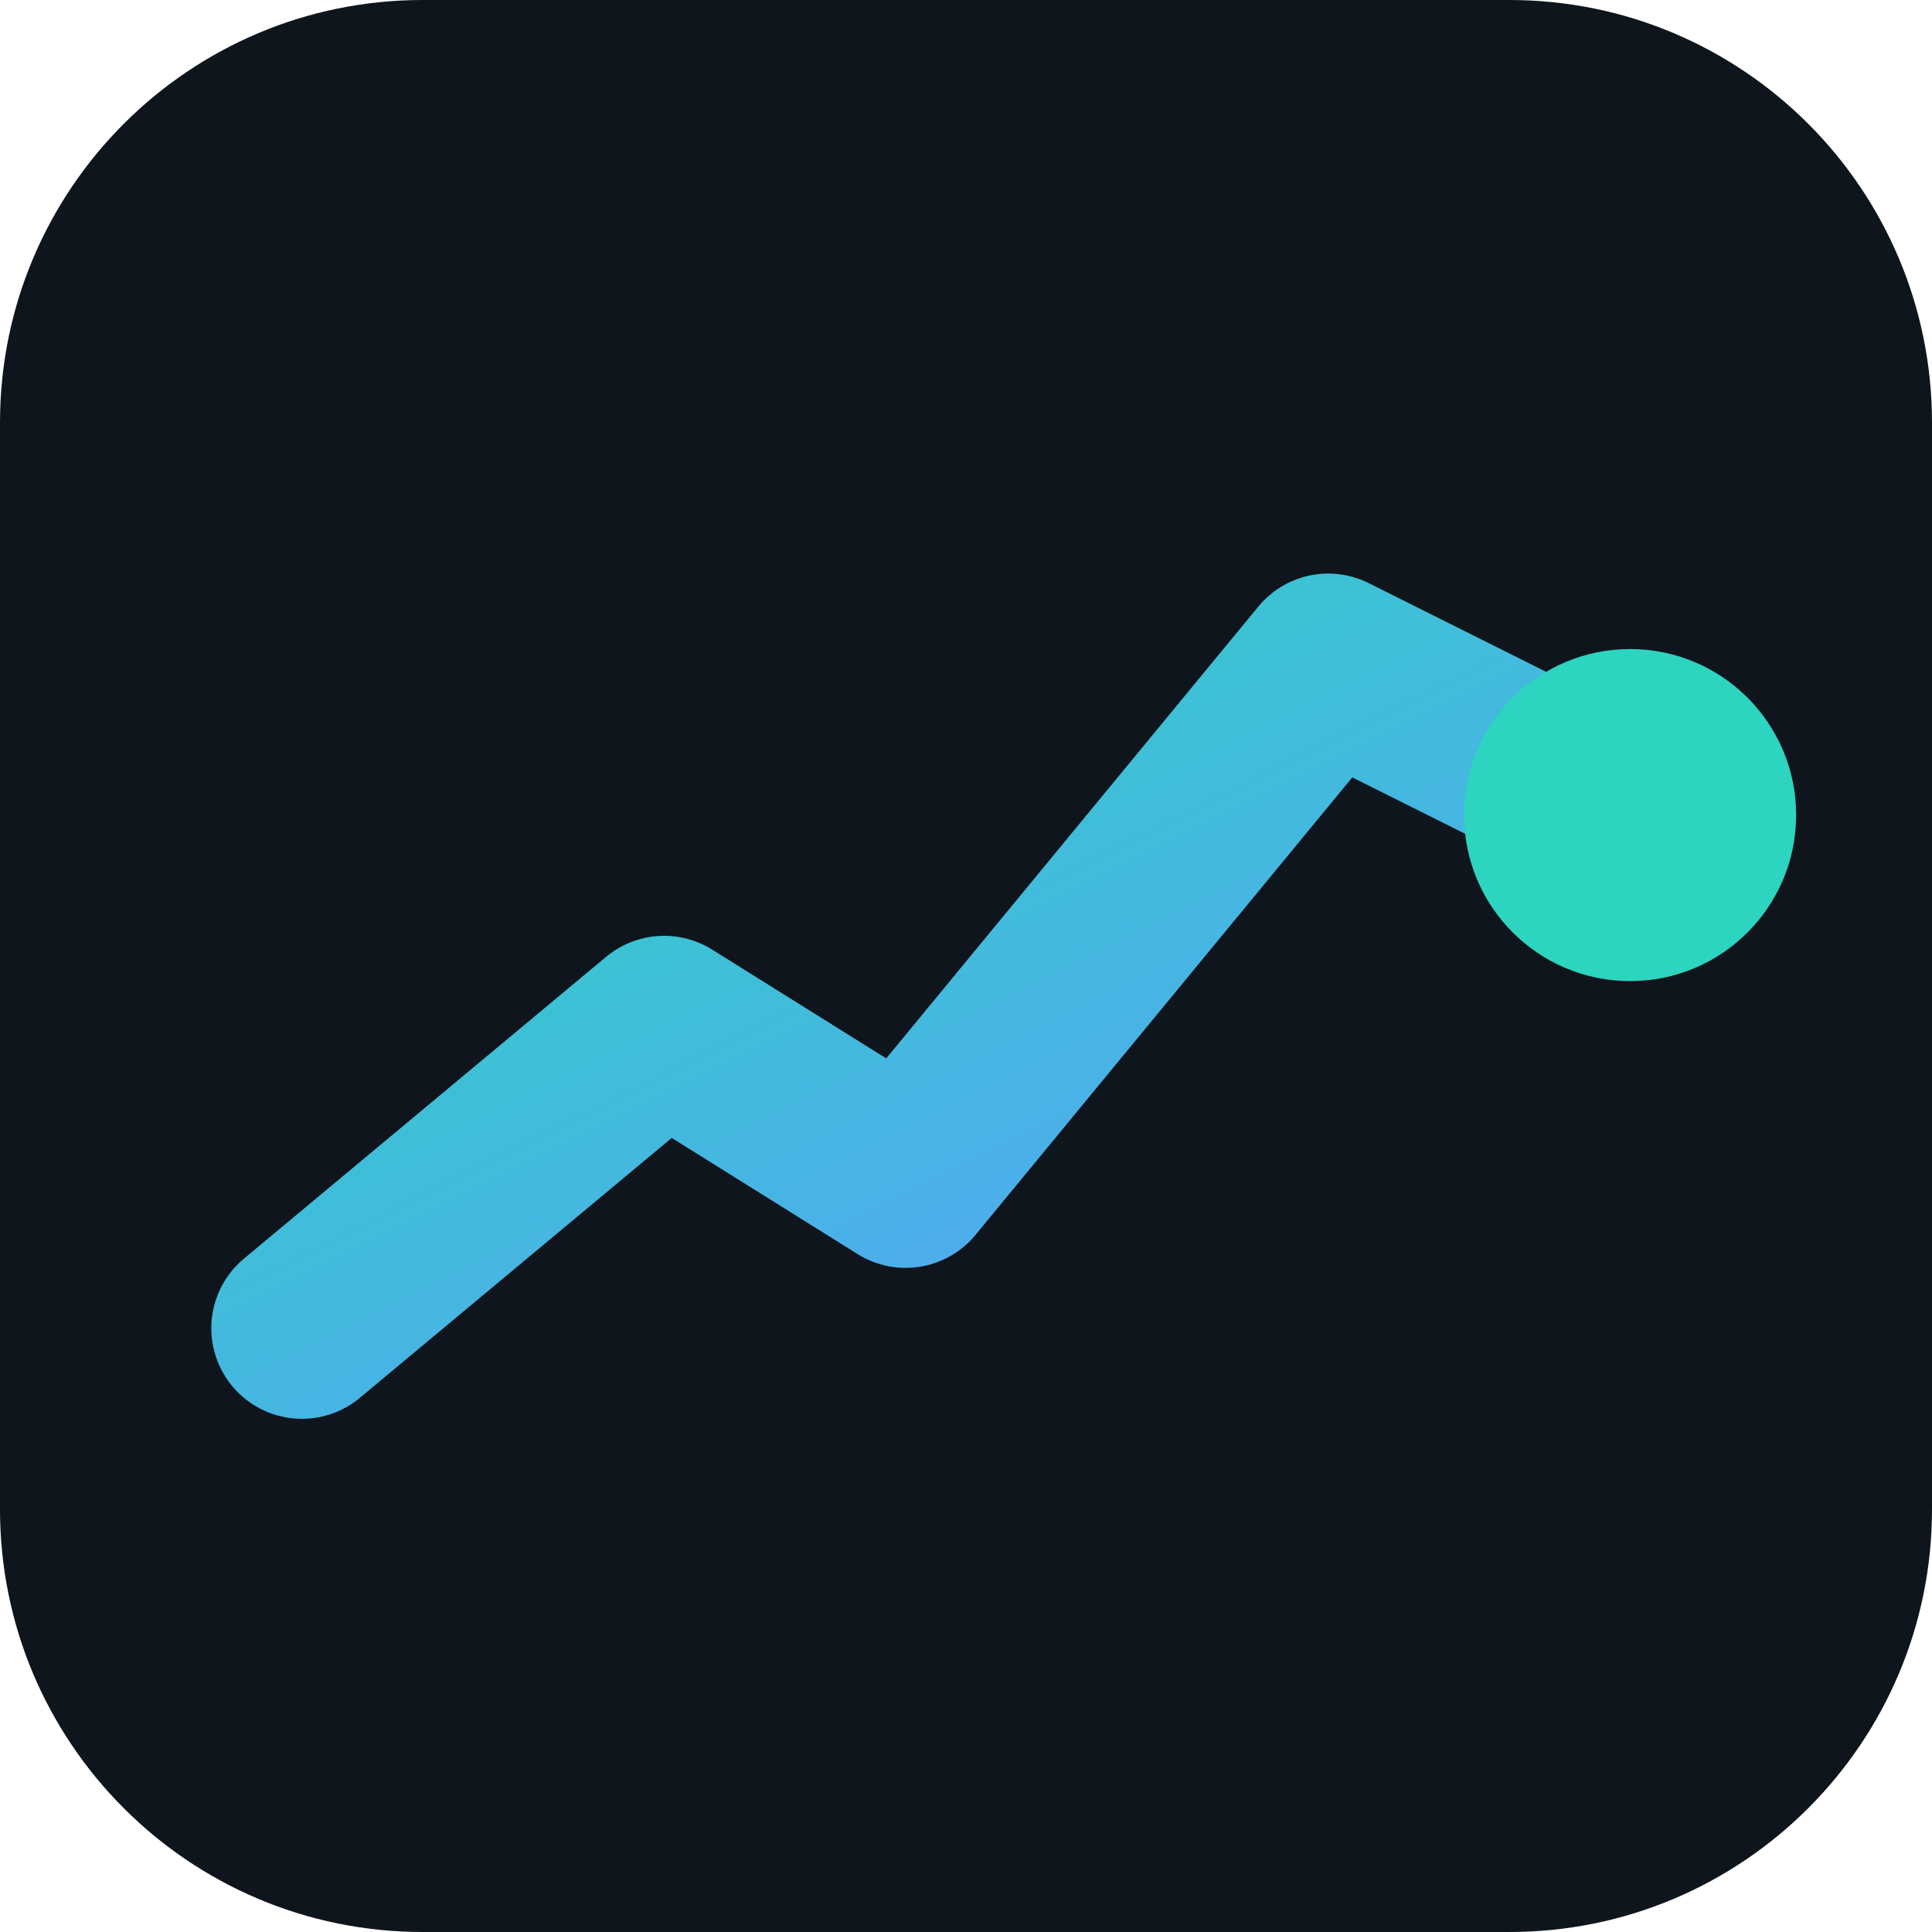
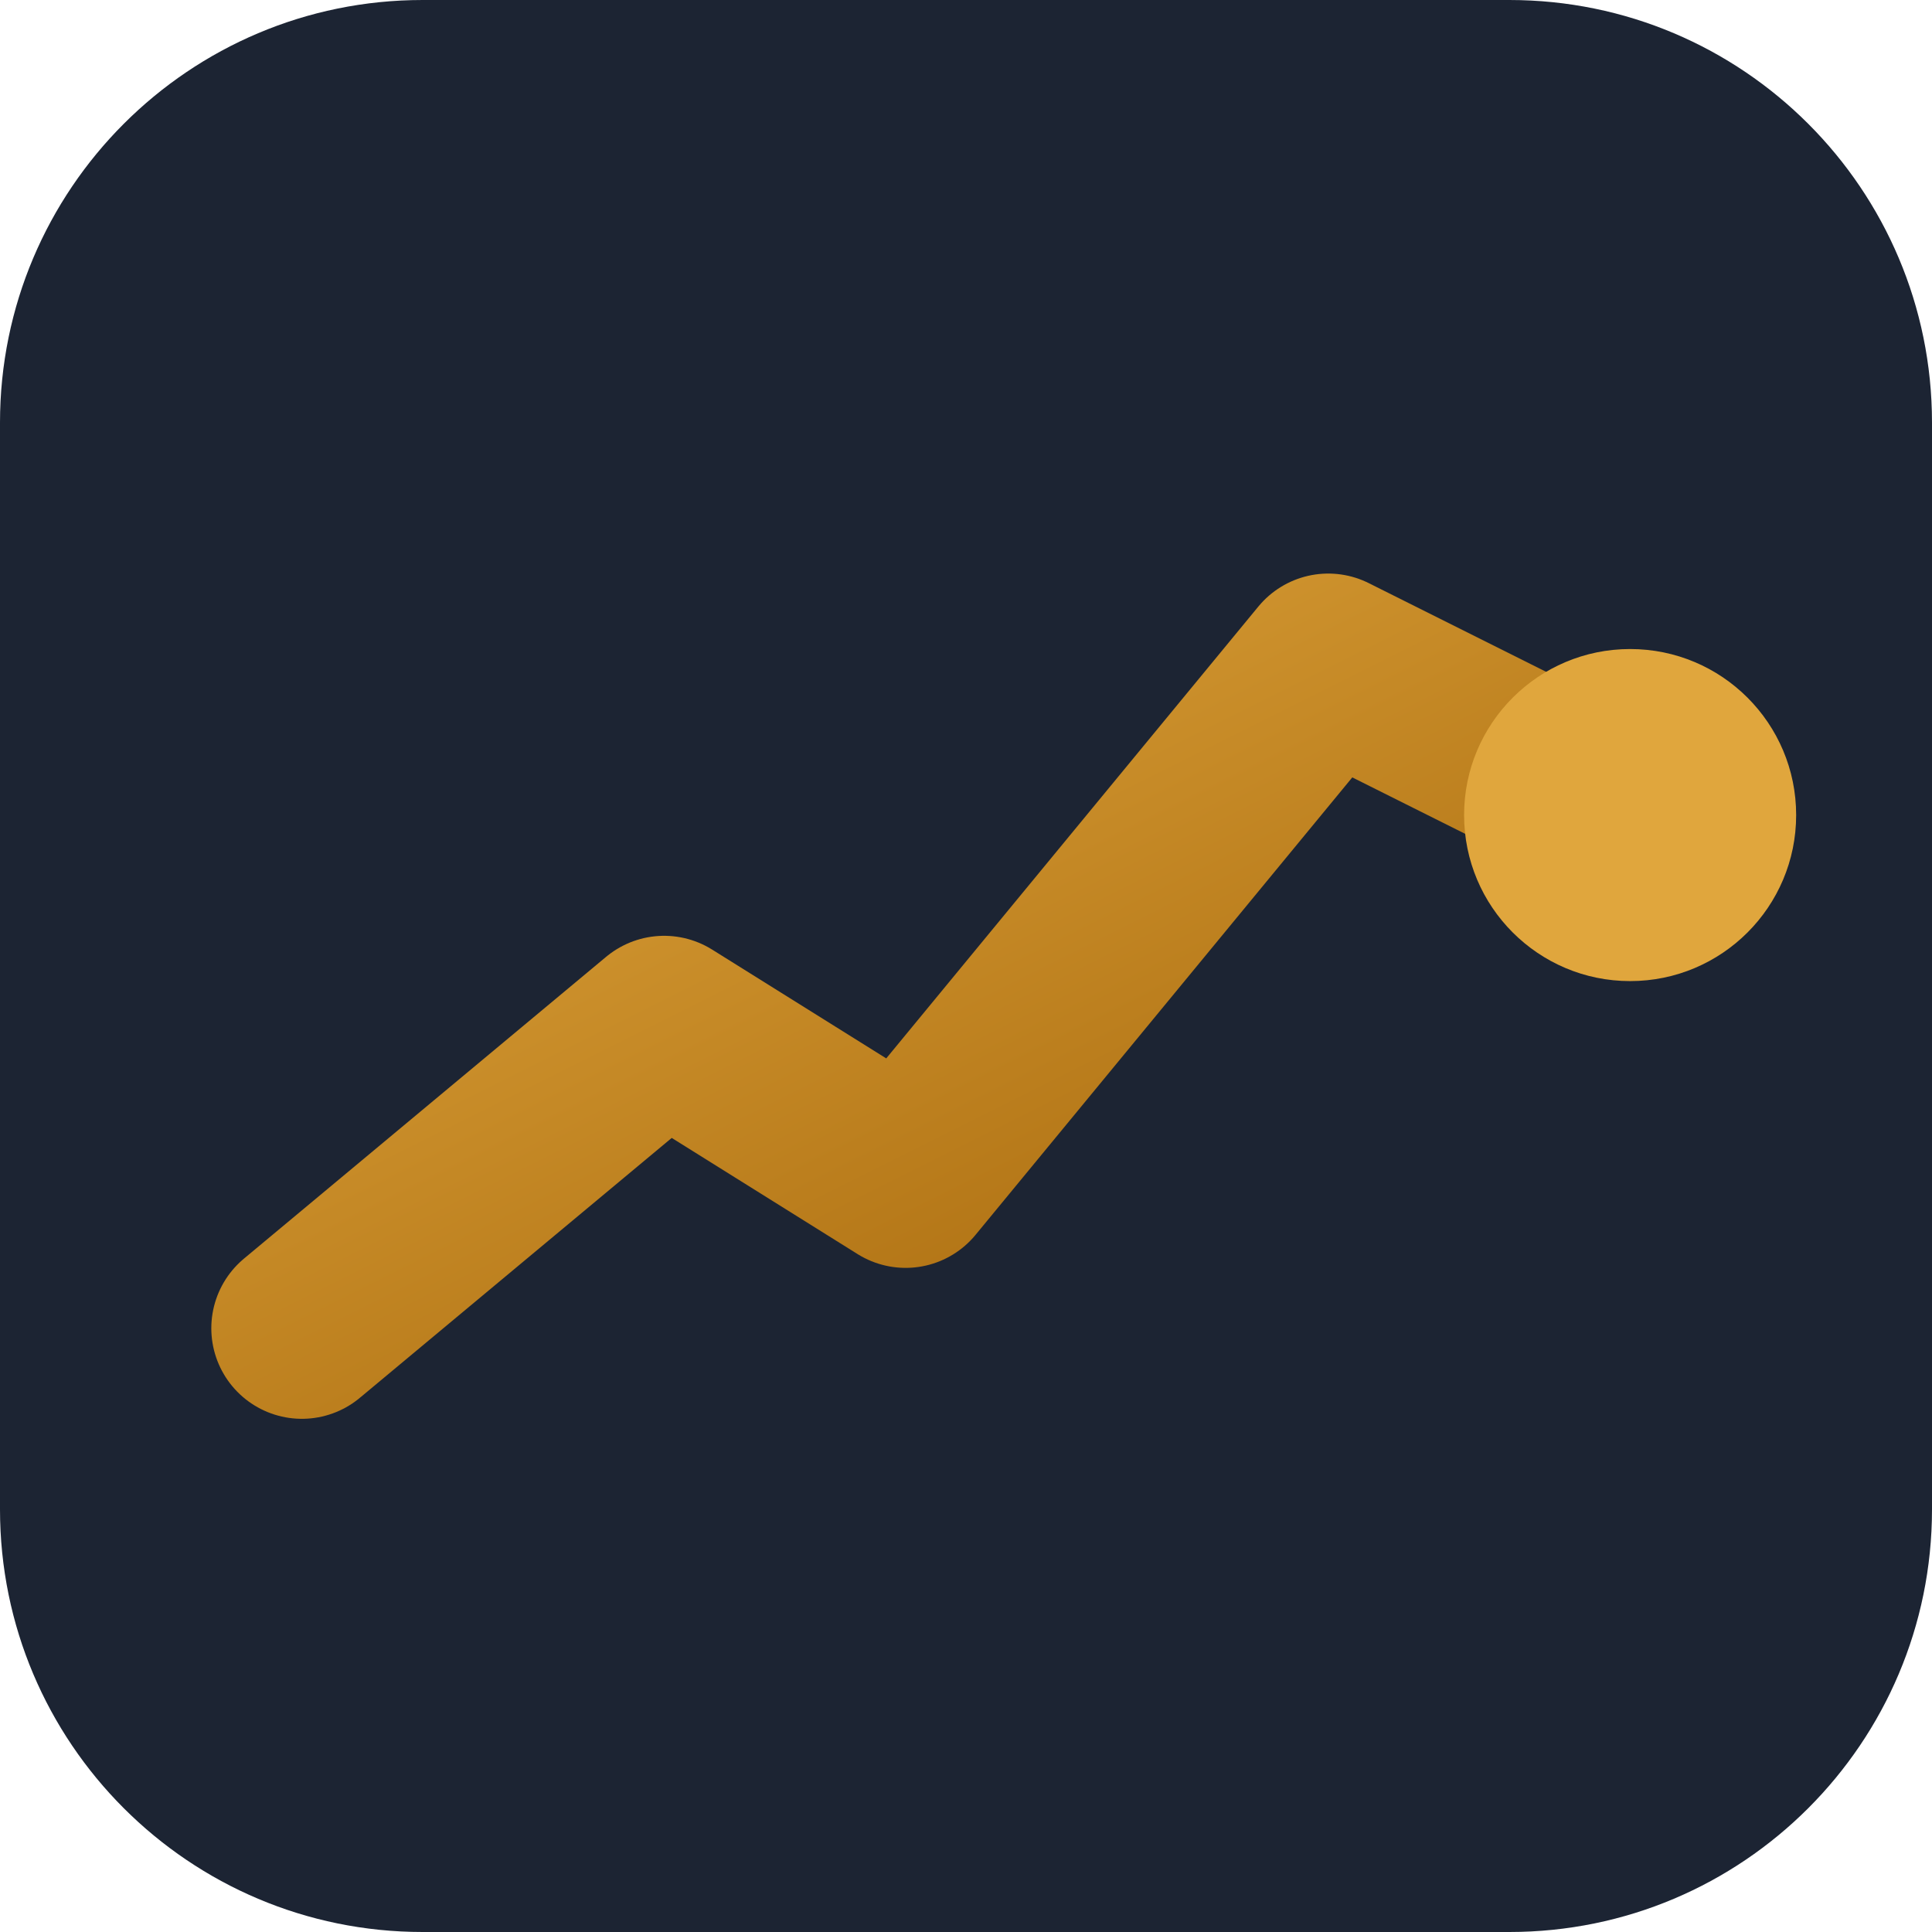
<svg xmlns="http://www.w3.org/2000/svg" viewBox="0 0 64 64" width="64" height="64">
  <defs>
    <linearGradient id="g" x1="0" y1="0" x2="1" y2="1">
-       <stop offset="0" stop-color="#2dd4bf" />
-       <stop offset="1" stop-color="#5b9dff" />
+       <stop offset="0" stop-color="#e0a63d" />
+       <stop offset="1" stop-color="#a16207" />
    </linearGradient>
  </defs>
-   <rect x="0" y="0" width="64" height="64" rx="14" fill="#0f151d" />
+   <rect x="0" y="0" width="64" height="64" rx="14" fill="#1c2433" />
  <path d="M10 44 L22 34 L30 39 L44 22 L54 27" fill="none" stroke="url(#g)" stroke-width="6" stroke-linecap="round" stroke-linejoin="round" />
-   <circle cx="54" cy="27" r="5.5" fill="#2dd4bf" />
+   <circle cx="54" cy="27" r="5.5" fill="#e0a63d" />
</svg>
